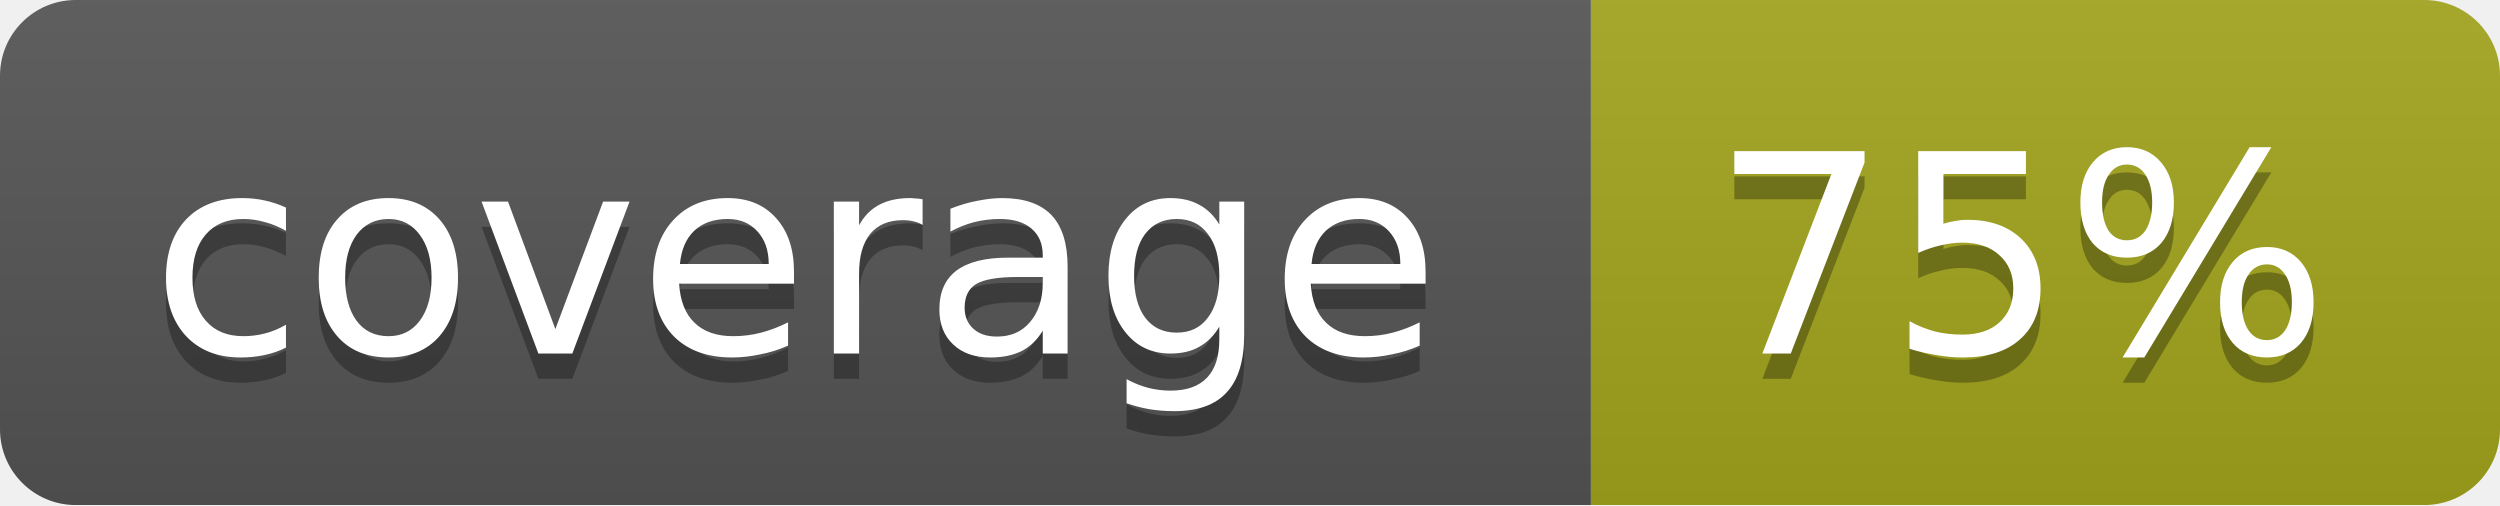
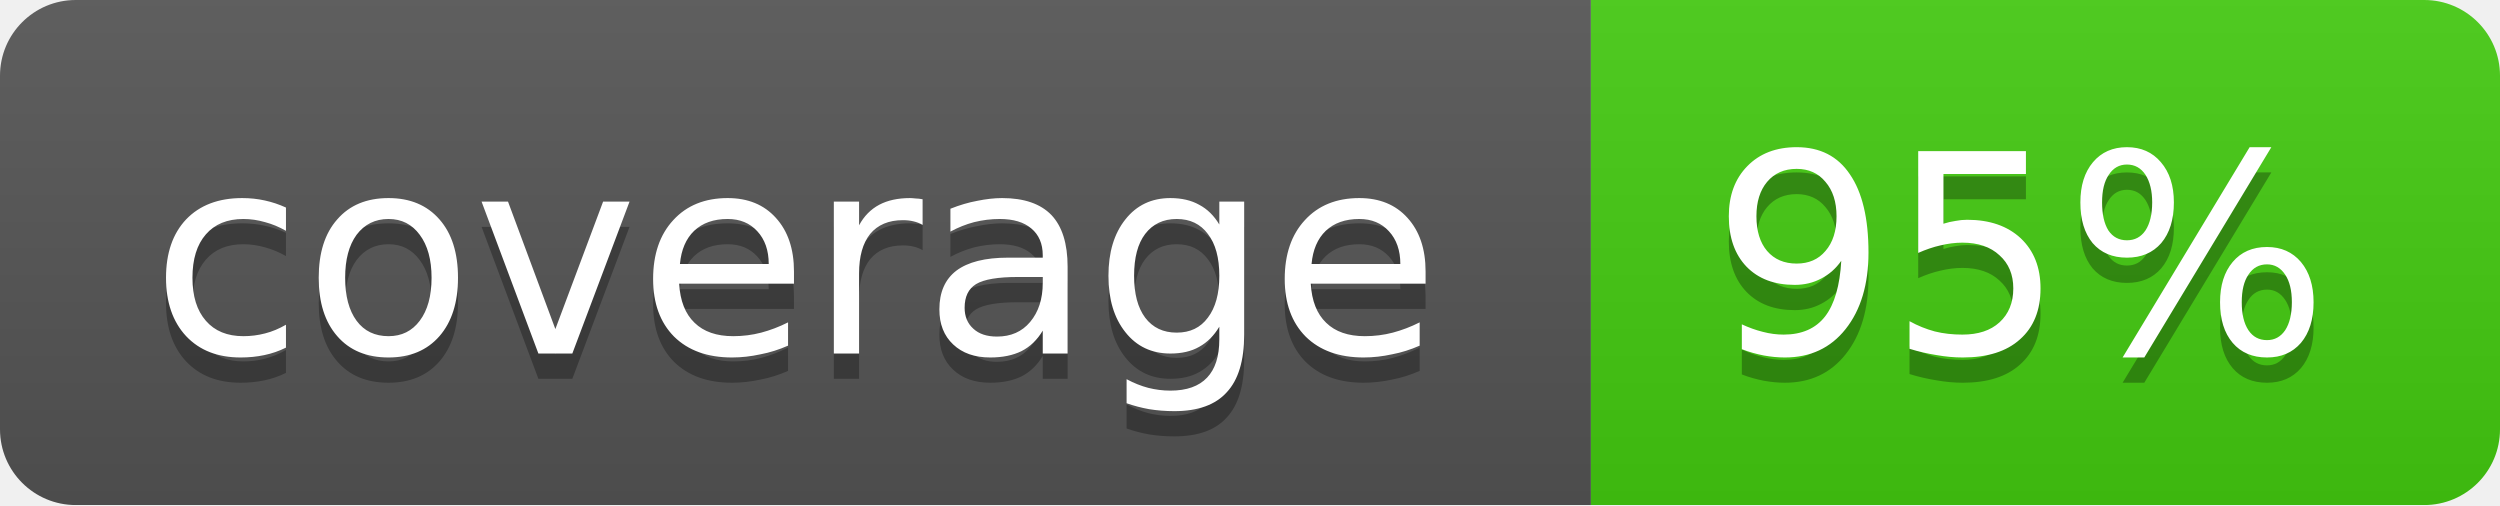
<svg xmlns="http://www.w3.org/2000/svg" width="99" height="20">
  <linearGradient id="b" x2="0" y2="100%">
    <stop offset="0" stop-color="#bbb" stop-opacity=".1" />
    <stop offset="1" stop-opacity=".1" />
  </linearGradient>
  <mask id="a">
    <rect width="99" height="20" rx="3" fill="#fff" />
  </mask>
  <g mask="url(#a)">
    <path fill="#555" d="M0 0h63v20H0z" />
-     <path fill="#a4a61d" d="M63 0h36v20H63z" />
+     <path fill="#4c1" d="M63 0h36v20H63z" />
    <path fill="url(#b)" d="M0 0h99v20H0z" />
  </g>
  <g fill="#fff" text-anchor="middle" font-family="DejaVu Sans,Verdana,Geneva,sans-serif" font-size="11">
    <text x="31.5" y="15" fill="#010101" fill-opacity=".3">coverage</text>
    <text x="31.5" y="14">coverage</text>
-     <text x="80" y="15" fill="#010101" fill-opacity=".3">75%</text>
-     <text x="80" y="14">75%</text>
+     <text x="80" y="15" fill="#010101" fill-opacity=".3">95%</text>
+     <text x="80" y="14">95%</text>
  </g>
</svg>
